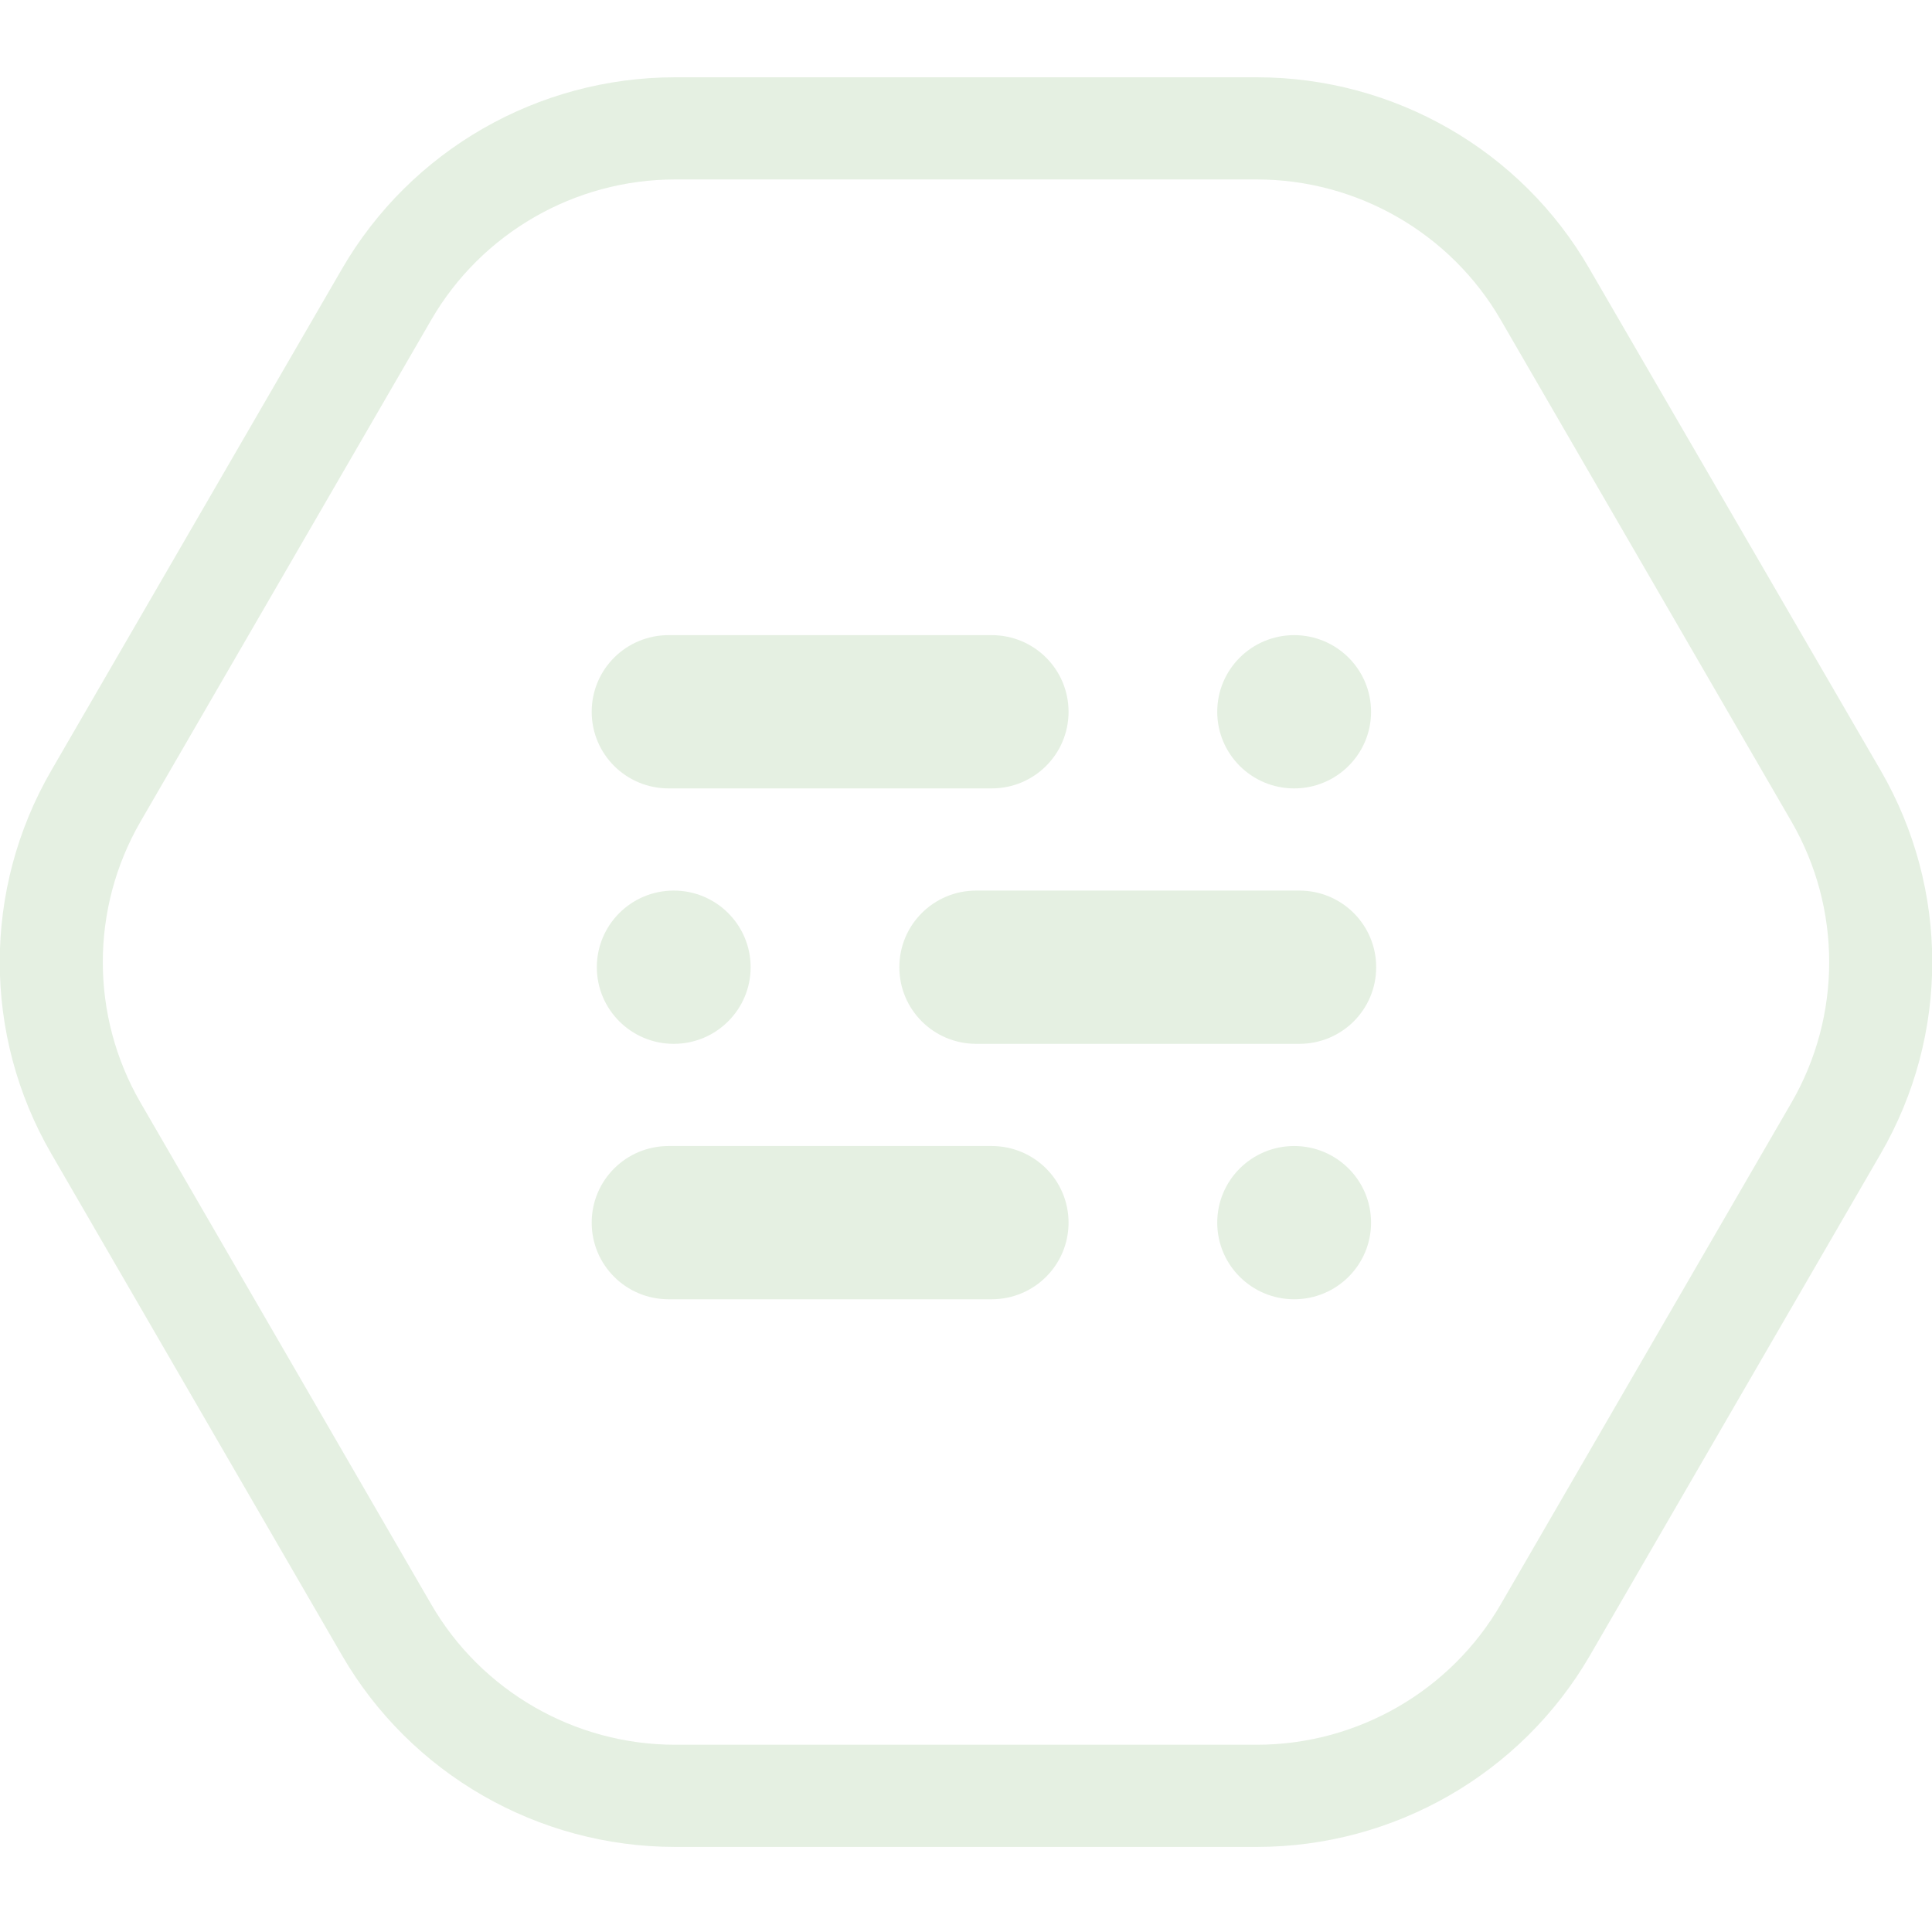
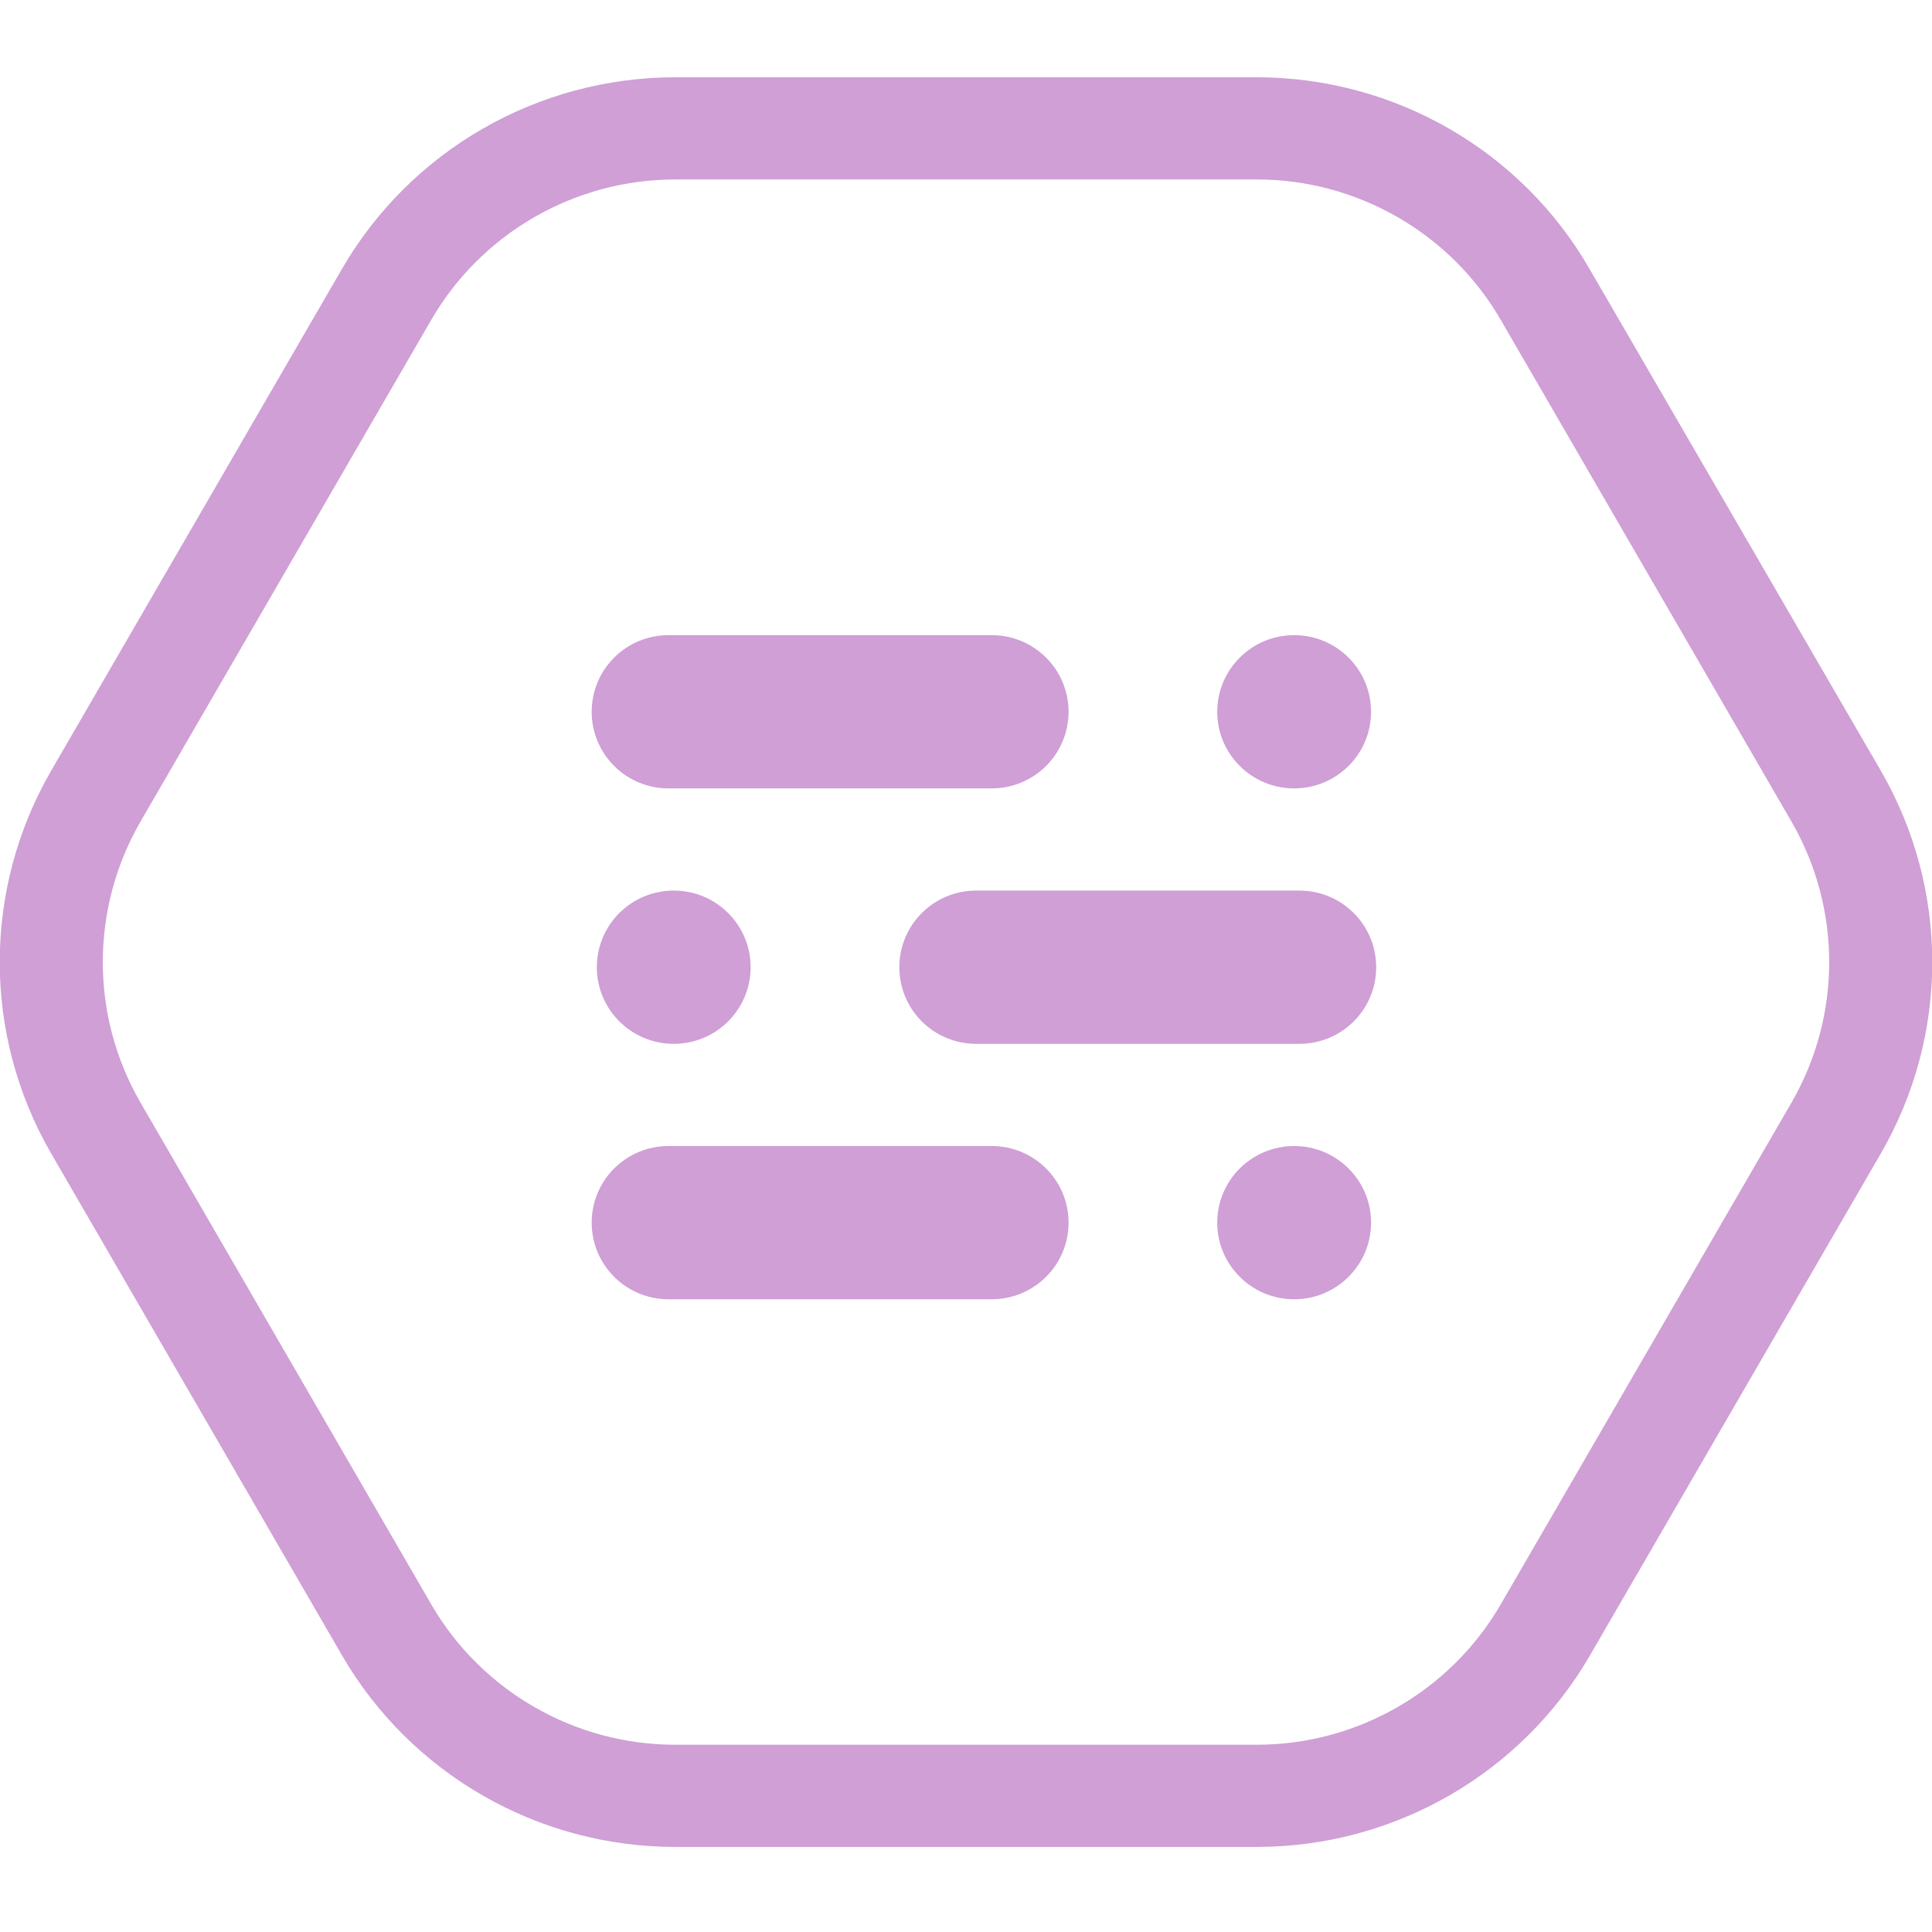
<svg xmlns="http://www.w3.org/2000/svg" width="100" height="100" viewBox="0 0 100 100" fill="none">
  <g clip-path="url(#clip0)">
-     <path d="M65.048 9.288C70.249 9.288 75.079 12.065 77.68 16.56L92.728 42.527C95.329 47.022 95.329 52.575 92.728 57.07L77.68 83.037C75.079 87.532 70.249 90.308 65.048 90.308H34.952C29.75 90.308 24.92 87.532 22.319 83.037L7.272 57.07C4.671 52.575 4.671 47.022 7.272 42.527L22.319 16.56C24.92 12.065 29.75 9.288 34.952 9.288H65.048ZM65.048 4H34.952C27.84 4 21.258 7.781 17.702 13.916L2.654 39.882C-0.902 46.017 -0.902 53.58 2.654 59.714L17.702 85.681C21.258 91.815 27.84 95.597 34.952 95.597H65.048C72.16 95.597 78.742 91.815 82.298 85.681L97.346 59.714C100.902 53.58 100.902 46.017 97.346 39.882L82.272 13.916C78.742 7.781 72.16 4 65.048 4Z" fill="#e5f0e2" />
-     <path d="M66.985 40.808C69.184 40.808 70.966 39.032 70.966 36.842C70.966 34.651 69.184 32.875 66.985 32.875C64.787 32.875 63.004 34.651 63.004 36.842C63.004 39.032 64.787 40.808 66.985 40.808Z" fill="#e5f0e2" />
-     <path d="M51.327 40.808H34.607C32.404 40.808 30.626 39.036 30.626 36.842C30.626 34.647 32.404 32.875 34.607 32.875H51.327C53.53 32.875 55.308 34.647 55.308 36.842C55.308 39.036 53.53 40.808 51.327 40.808Z" fill="#e5f0e2" />
-     <path d="M66.985 67.25C69.184 67.25 70.966 65.475 70.966 63.284C70.966 61.093 69.184 59.318 66.985 59.318C64.787 59.318 63.004 61.093 63.004 63.284C63.004 65.475 64.787 67.25 66.985 67.25Z" fill="#e5f0e2" />
-     <path d="M51.327 67.25H34.607C32.404 67.25 30.626 65.479 30.626 63.284C30.626 61.089 32.404 59.318 34.607 59.318H51.327C53.53 59.318 55.308 61.089 55.308 63.284C55.308 65.479 53.53 67.25 51.327 67.25Z" fill="#e5f0e2" />
-     <path d="M34.873 54.029C37.071 54.029 38.853 52.253 38.853 50.063C38.853 47.872 37.071 46.096 34.873 46.096C32.674 46.096 30.892 47.872 30.892 50.063C30.892 52.253 32.674 54.029 34.873 54.029Z" fill="#e5f0e2" />
-     <path d="M67.251 54.029H50.531C48.328 54.029 46.55 52.258 46.55 50.063C46.55 47.868 48.328 46.096 50.531 46.096H67.251C69.453 46.096 71.231 47.868 71.231 50.063C71.231 52.258 69.453 54.029 67.251 54.029Z" fill="#e5f0e2" />
+     <path d="M65.048 9.288C70.249 9.288 75.079 12.065 77.68 16.56L92.728 42.527C95.329 47.022 95.329 52.575 92.728 57.07L77.68 83.037C75.079 87.532 70.249 90.308 65.048 90.308H34.952C29.75 90.308 24.92 87.532 22.319 83.037L7.272 57.07C4.671 52.575 4.671 47.022 7.272 42.527L22.319 16.56C24.92 12.065 29.75 9.288 34.952 9.288H65.048ZM65.048 4H34.952C27.84 4 21.258 7.781 17.702 13.916L2.654 39.882C-0.902 46.017 -0.902 53.58 2.654 59.714L17.702 85.681C21.258 91.815 27.84 95.597 34.952 95.597H65.048C72.16 95.597 78.742 91.815 82.298 85.681L97.346 59.714C100.902 53.58 100.902 46.017 97.346 39.882L82.272 13.916C78.742 7.781 72.16 4 65.048 4Z" fill="#cf9fd6" />
+     <path d="M66.985 40.808C69.184 40.808 70.966 39.032 70.966 36.842C70.966 34.651 69.184 32.875 66.985 32.875C64.787 32.875 63.004 34.651 63.004 36.842C63.004 39.032 64.787 40.808 66.985 40.808Z" fill="#cf9fd6" />
+     <path d="M51.327 40.808H34.607C32.404 40.808 30.626 39.036 30.626 36.842C30.626 34.647 32.404 32.875 34.607 32.875H51.327C53.53 32.875 55.308 34.647 55.308 36.842C55.308 39.036 53.53 40.808 51.327 40.808Z" fill="#cf9fd6" />
+     <path d="M66.985 67.25C69.184 67.25 70.966 65.475 70.966 63.284C70.966 61.093 69.184 59.318 66.985 59.318C64.787 59.318 63.004 61.093 63.004 63.284C63.004 65.475 64.787 67.25 66.985 67.25Z" fill="#cf9fd6" />
+     <path d="M51.327 67.25H34.607C32.404 67.25 30.626 65.479 30.626 63.284C30.626 61.089 32.404 59.318 34.607 59.318H51.327C53.53 59.318 55.308 61.089 55.308 63.284C55.308 65.479 53.53 67.25 51.327 67.25Z" fill="#cf9fd6" />
+     <path d="M34.873 54.029C37.071 54.029 38.853 52.253 38.853 50.063C38.853 47.872 37.071 46.096 34.873 46.096C32.674 46.096 30.892 47.872 30.892 50.063C30.892 52.253 32.674 54.029 34.873 54.029Z" fill="#cf9fd6" />
+     <path d="M67.251 54.029H50.531C48.328 54.029 46.55 52.258 46.55 50.063C46.55 47.868 48.328 46.096 50.531 46.096H67.251C69.453 46.096 71.231 47.868 71.231 50.063C71.231 52.258 69.453 54.029 67.251 54.029Z" fill="#cf9fd6" />
  </g>
  <defs>
    <clipPath id="clip0">
-       <rect width="100" height="91.597" fill="#e5f0e2" transform="translate(0 4)" />
+       <rect width="100" height="91.597" fill="#cf9fd6" transform="translate(0 4)" />
    </clipPath>
  </defs>
</svg>
